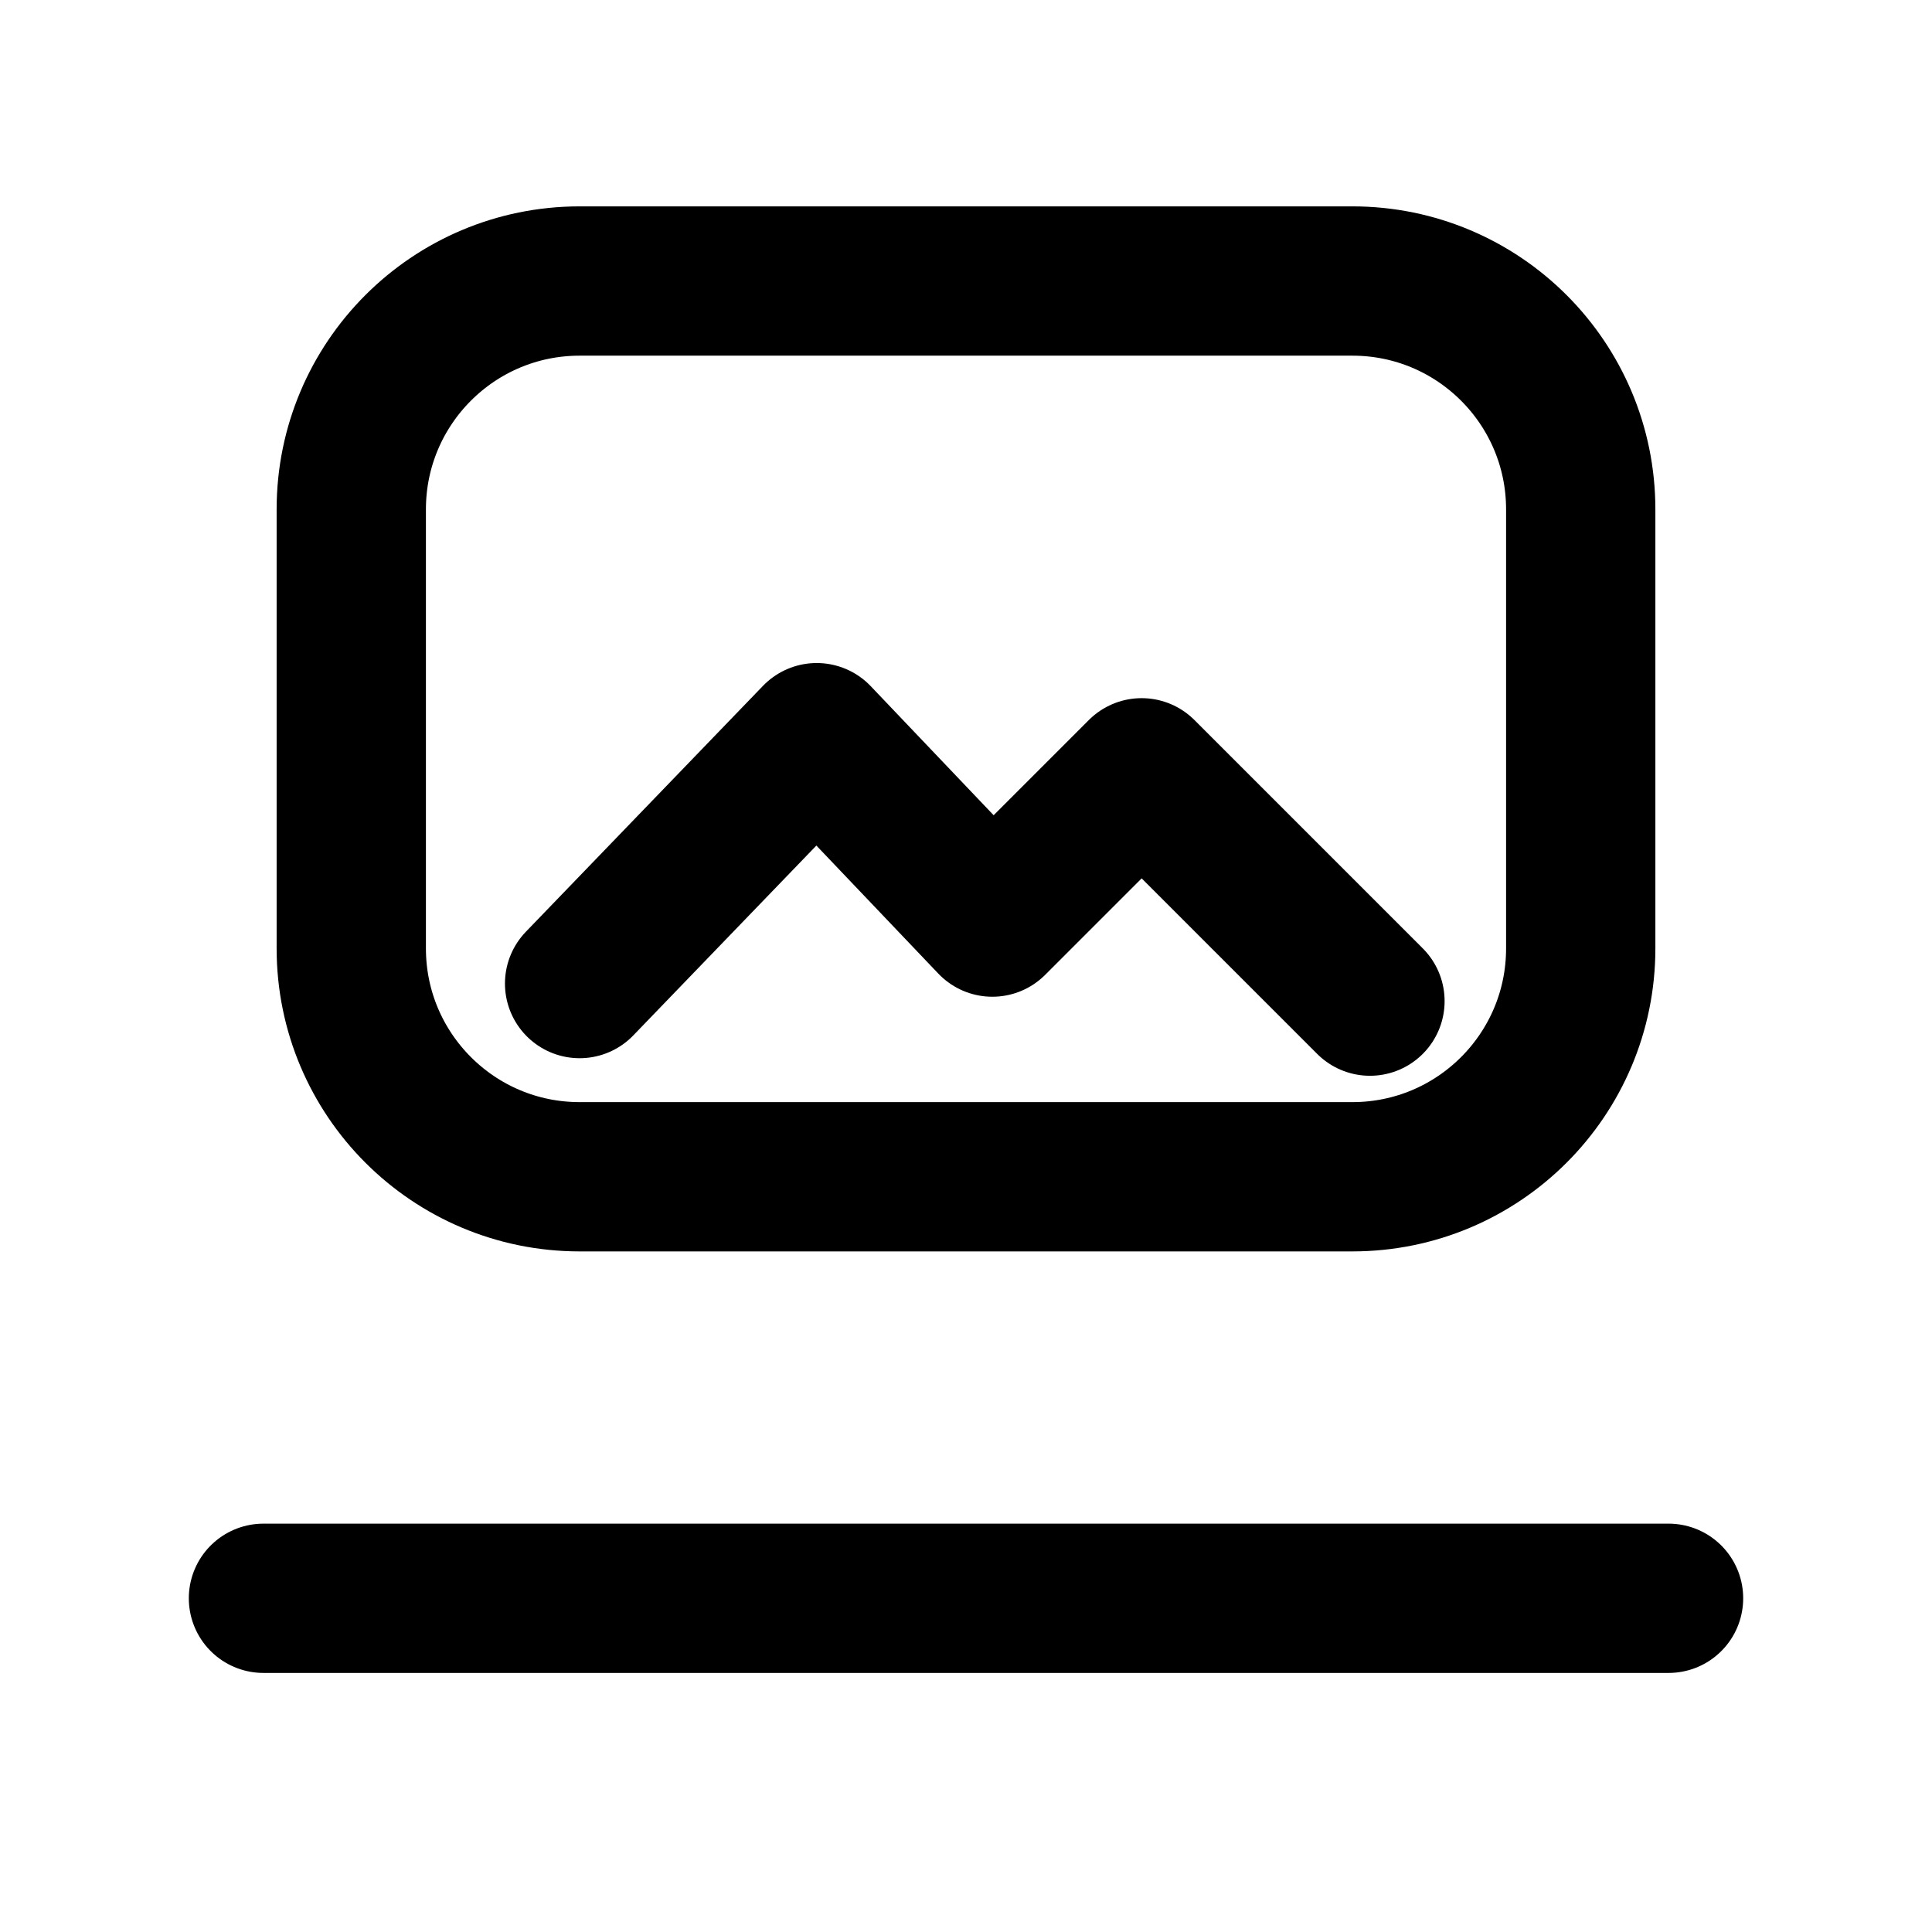
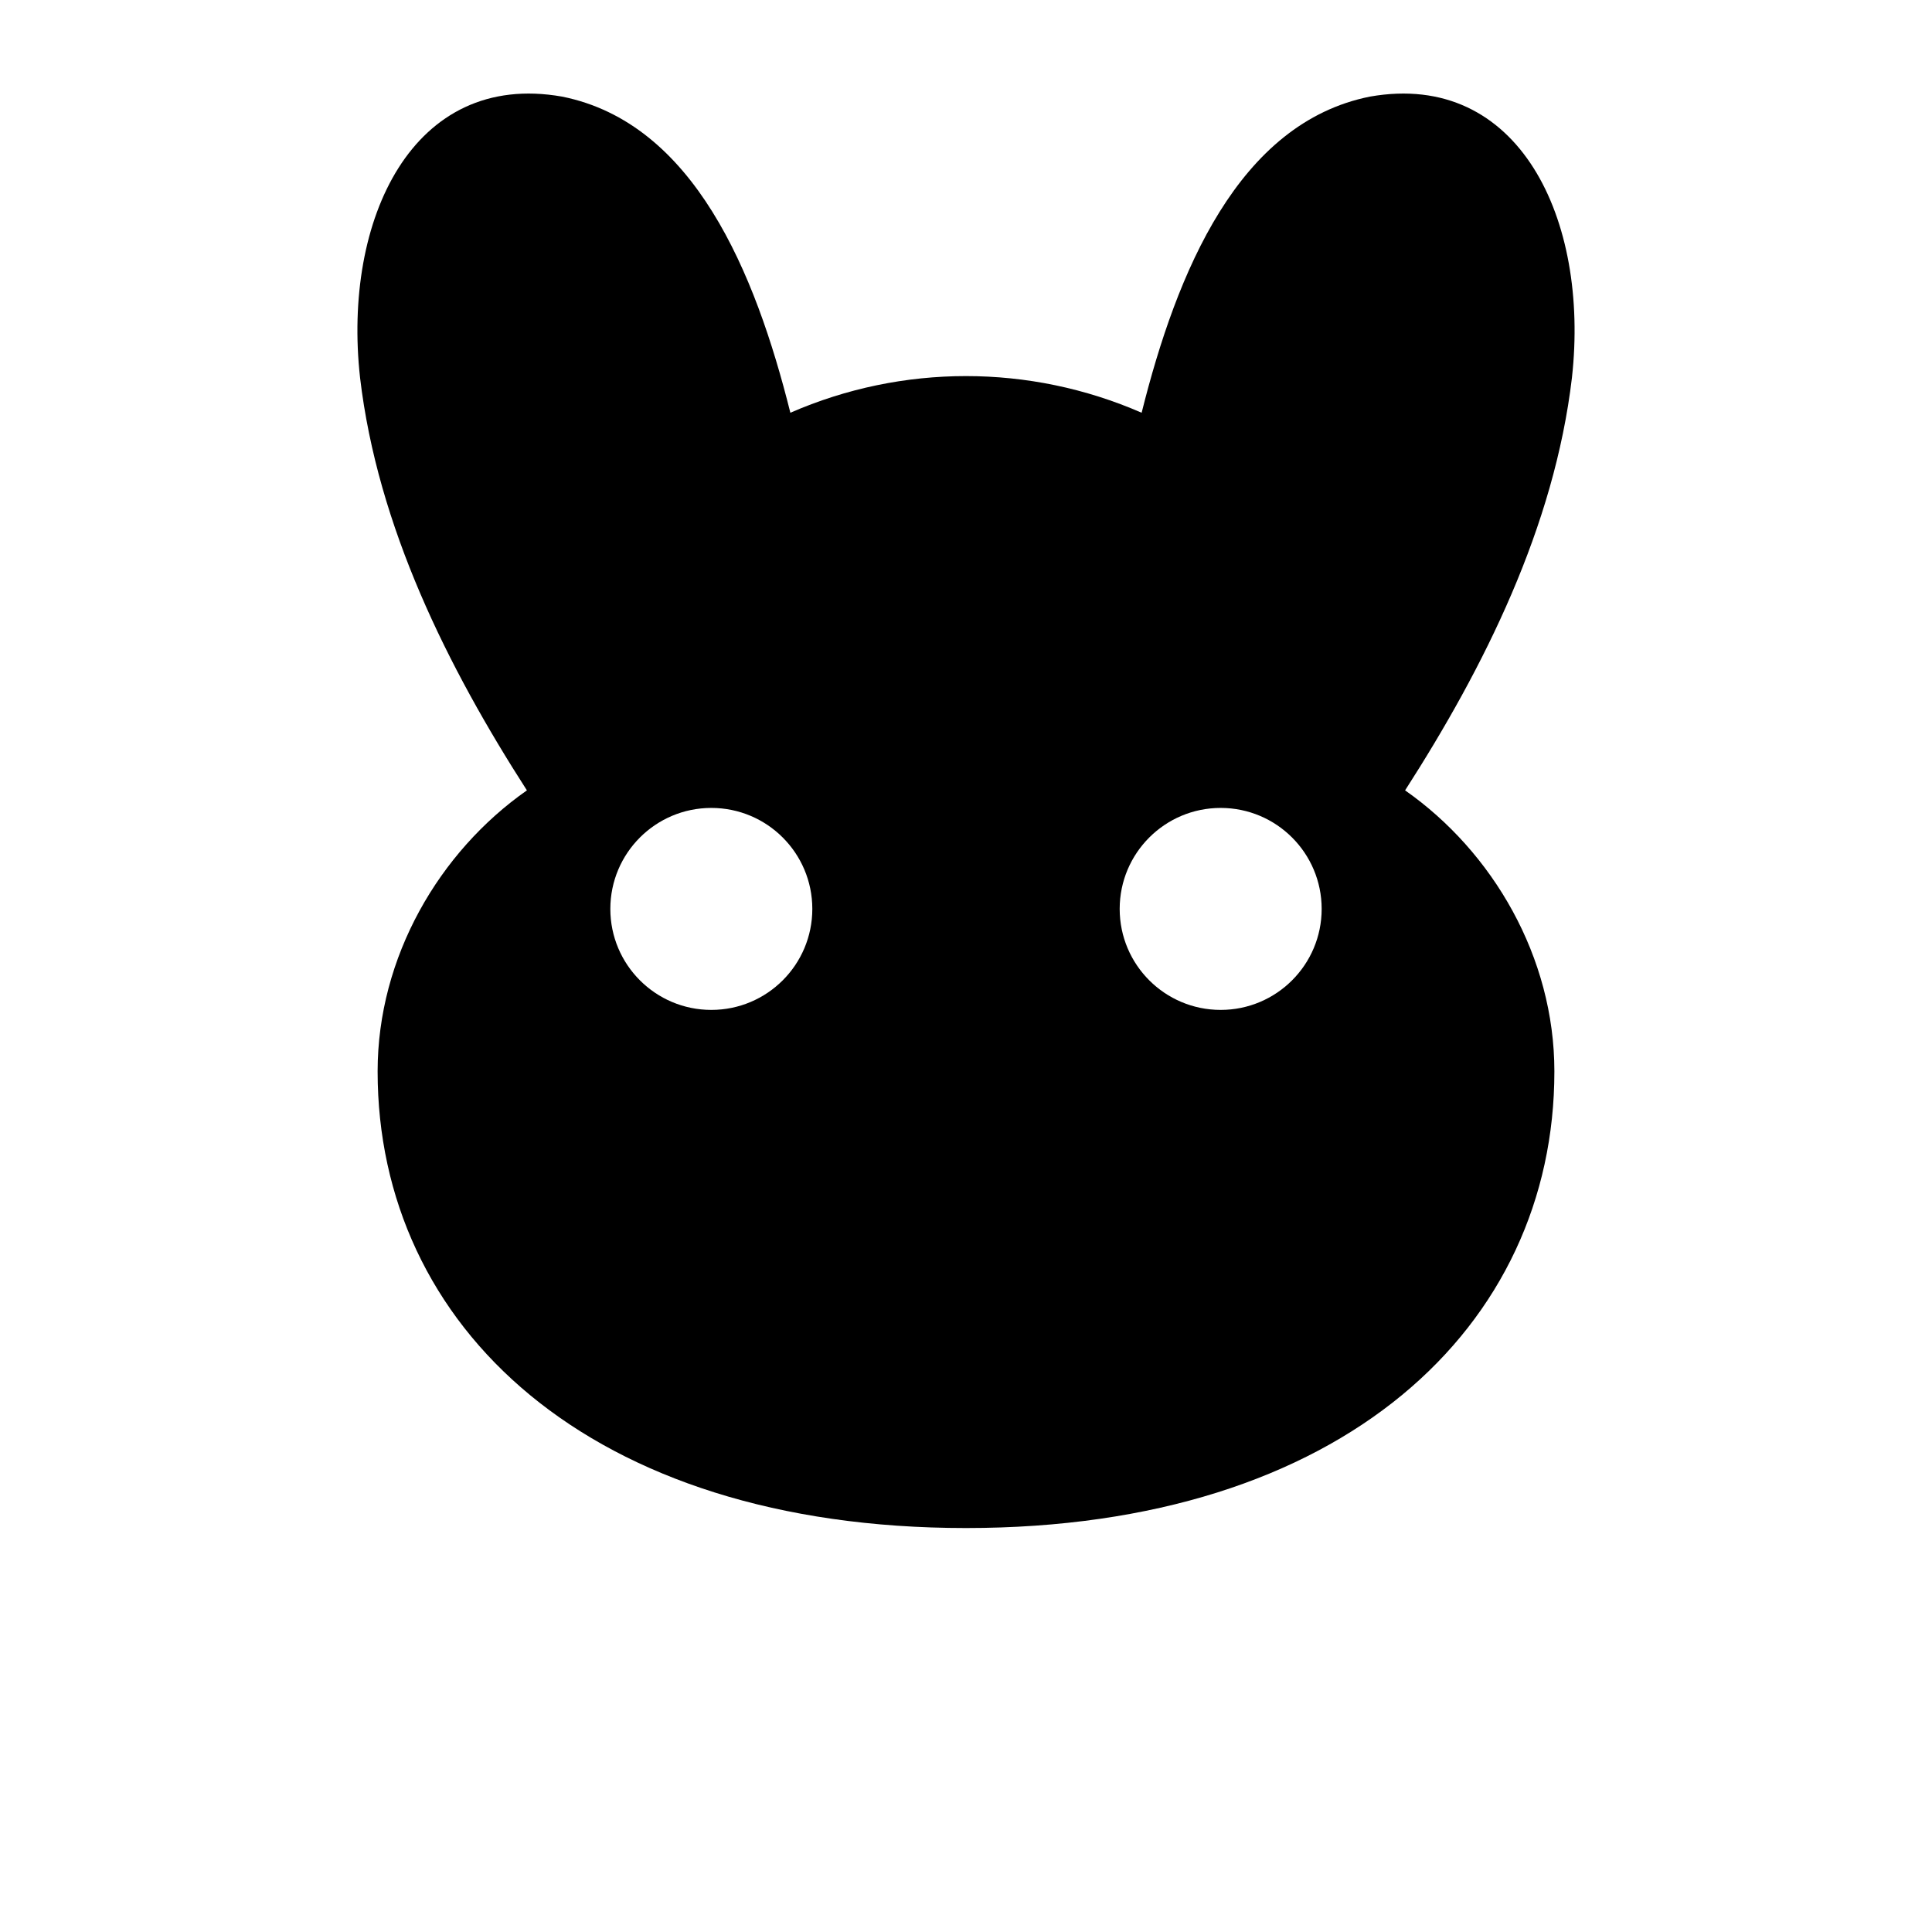
<svg xmlns="http://www.w3.org/2000/svg" viewBox="0 0 22 22" width="22" height="22">
-   <g fill="none" stroke="#000000" stroke-width="1.7" stroke-linecap="round" stroke-linejoin="round">
-     <rect x="4" y="3.2" width="14" height="10.2" rx="2.6" />
-     <path d="M6.6 11.2l2.7-2.8 2 2.1 1.7-1.7 2.6 2.6" />
-     <path d="M3 18.2h16" />
-   </g>
+   <path fill="#000000" fill-rule="evenodd" d="M6.4 1.1c1.5.3 2.2 2 2.6 3.6A5 5 0 0 1 13 4.7c.4-1.6 1.1-3.3 2.6-3.6 1.7-.3 2.5 1.4 2.3 3.2-.2 1.7-1 3.3-1.9 4.7 1 .7 1.7 1.9 1.7 3.2 0 2.9-2.4 5.2-6.7 5.2s-6.7-2.3-6.7-5.2c0-1.3.7-2.5 1.7-3.2-.9-1.4-1.7-3-1.9-4.7C3.9 2.5 4.7.8 6.4 1.1z        M8.1 9.2a1.15 1.15 0 1 0 0 2.3 1.15 1.15 0 0 0 0-2.3z        M13.9 9.2a1.15 1.15 0 1 0 0 2.3 1.15 1.15 0 0 0 0-2.3z" />
</svg>
